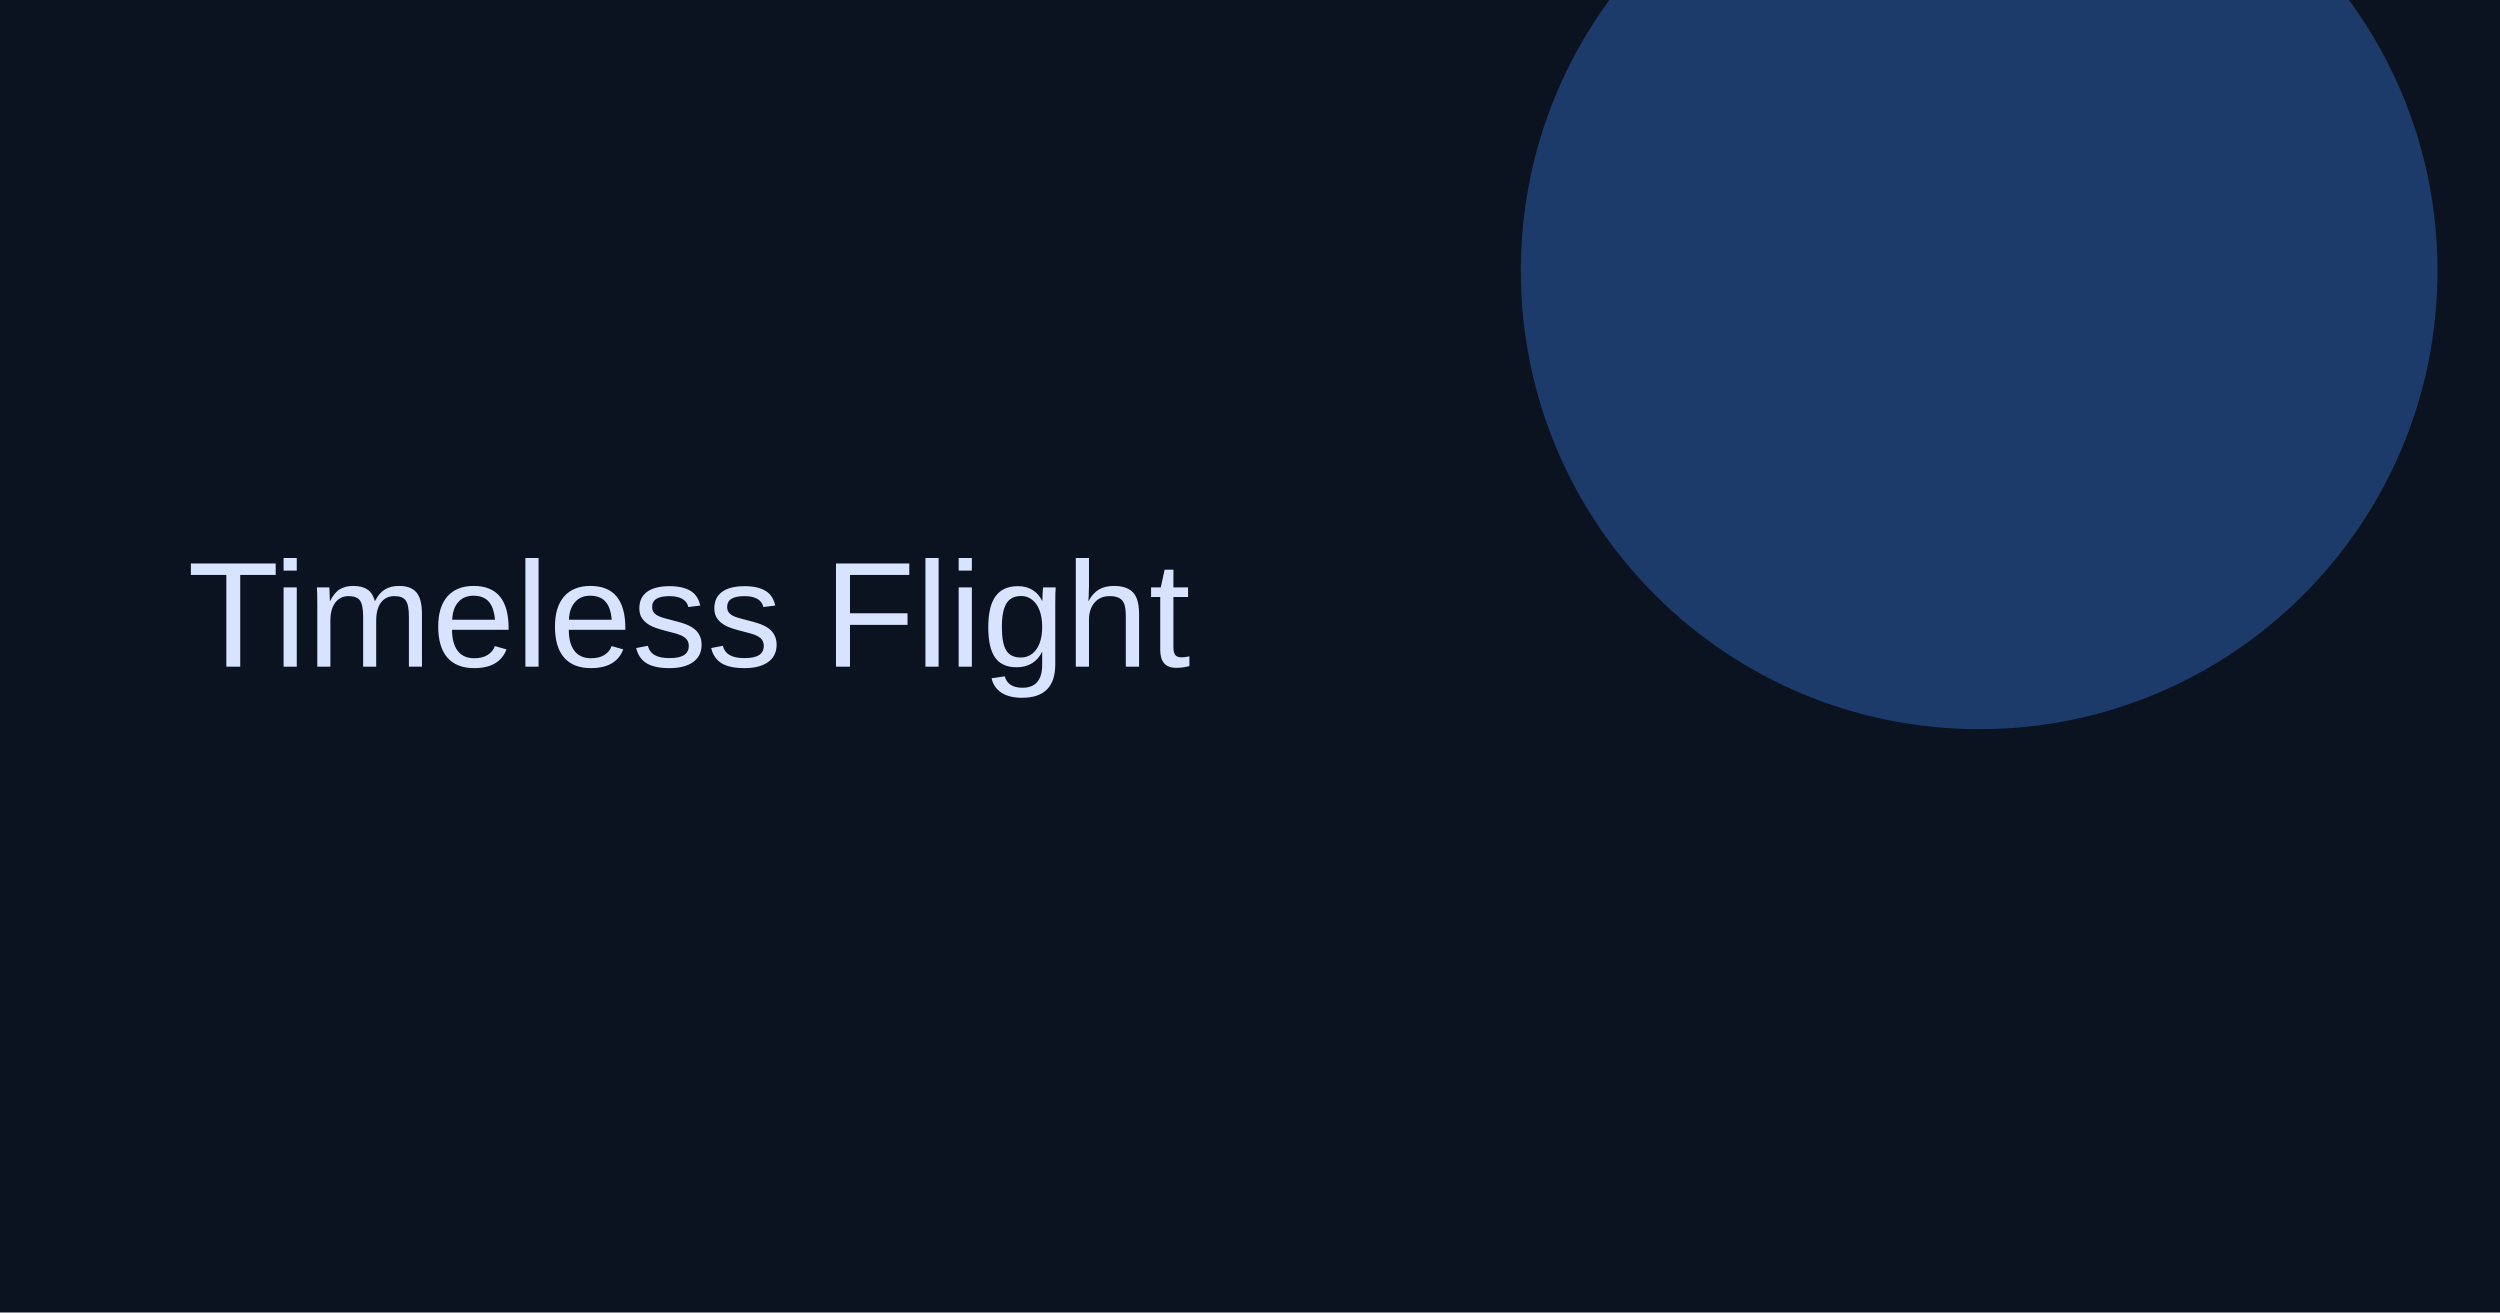
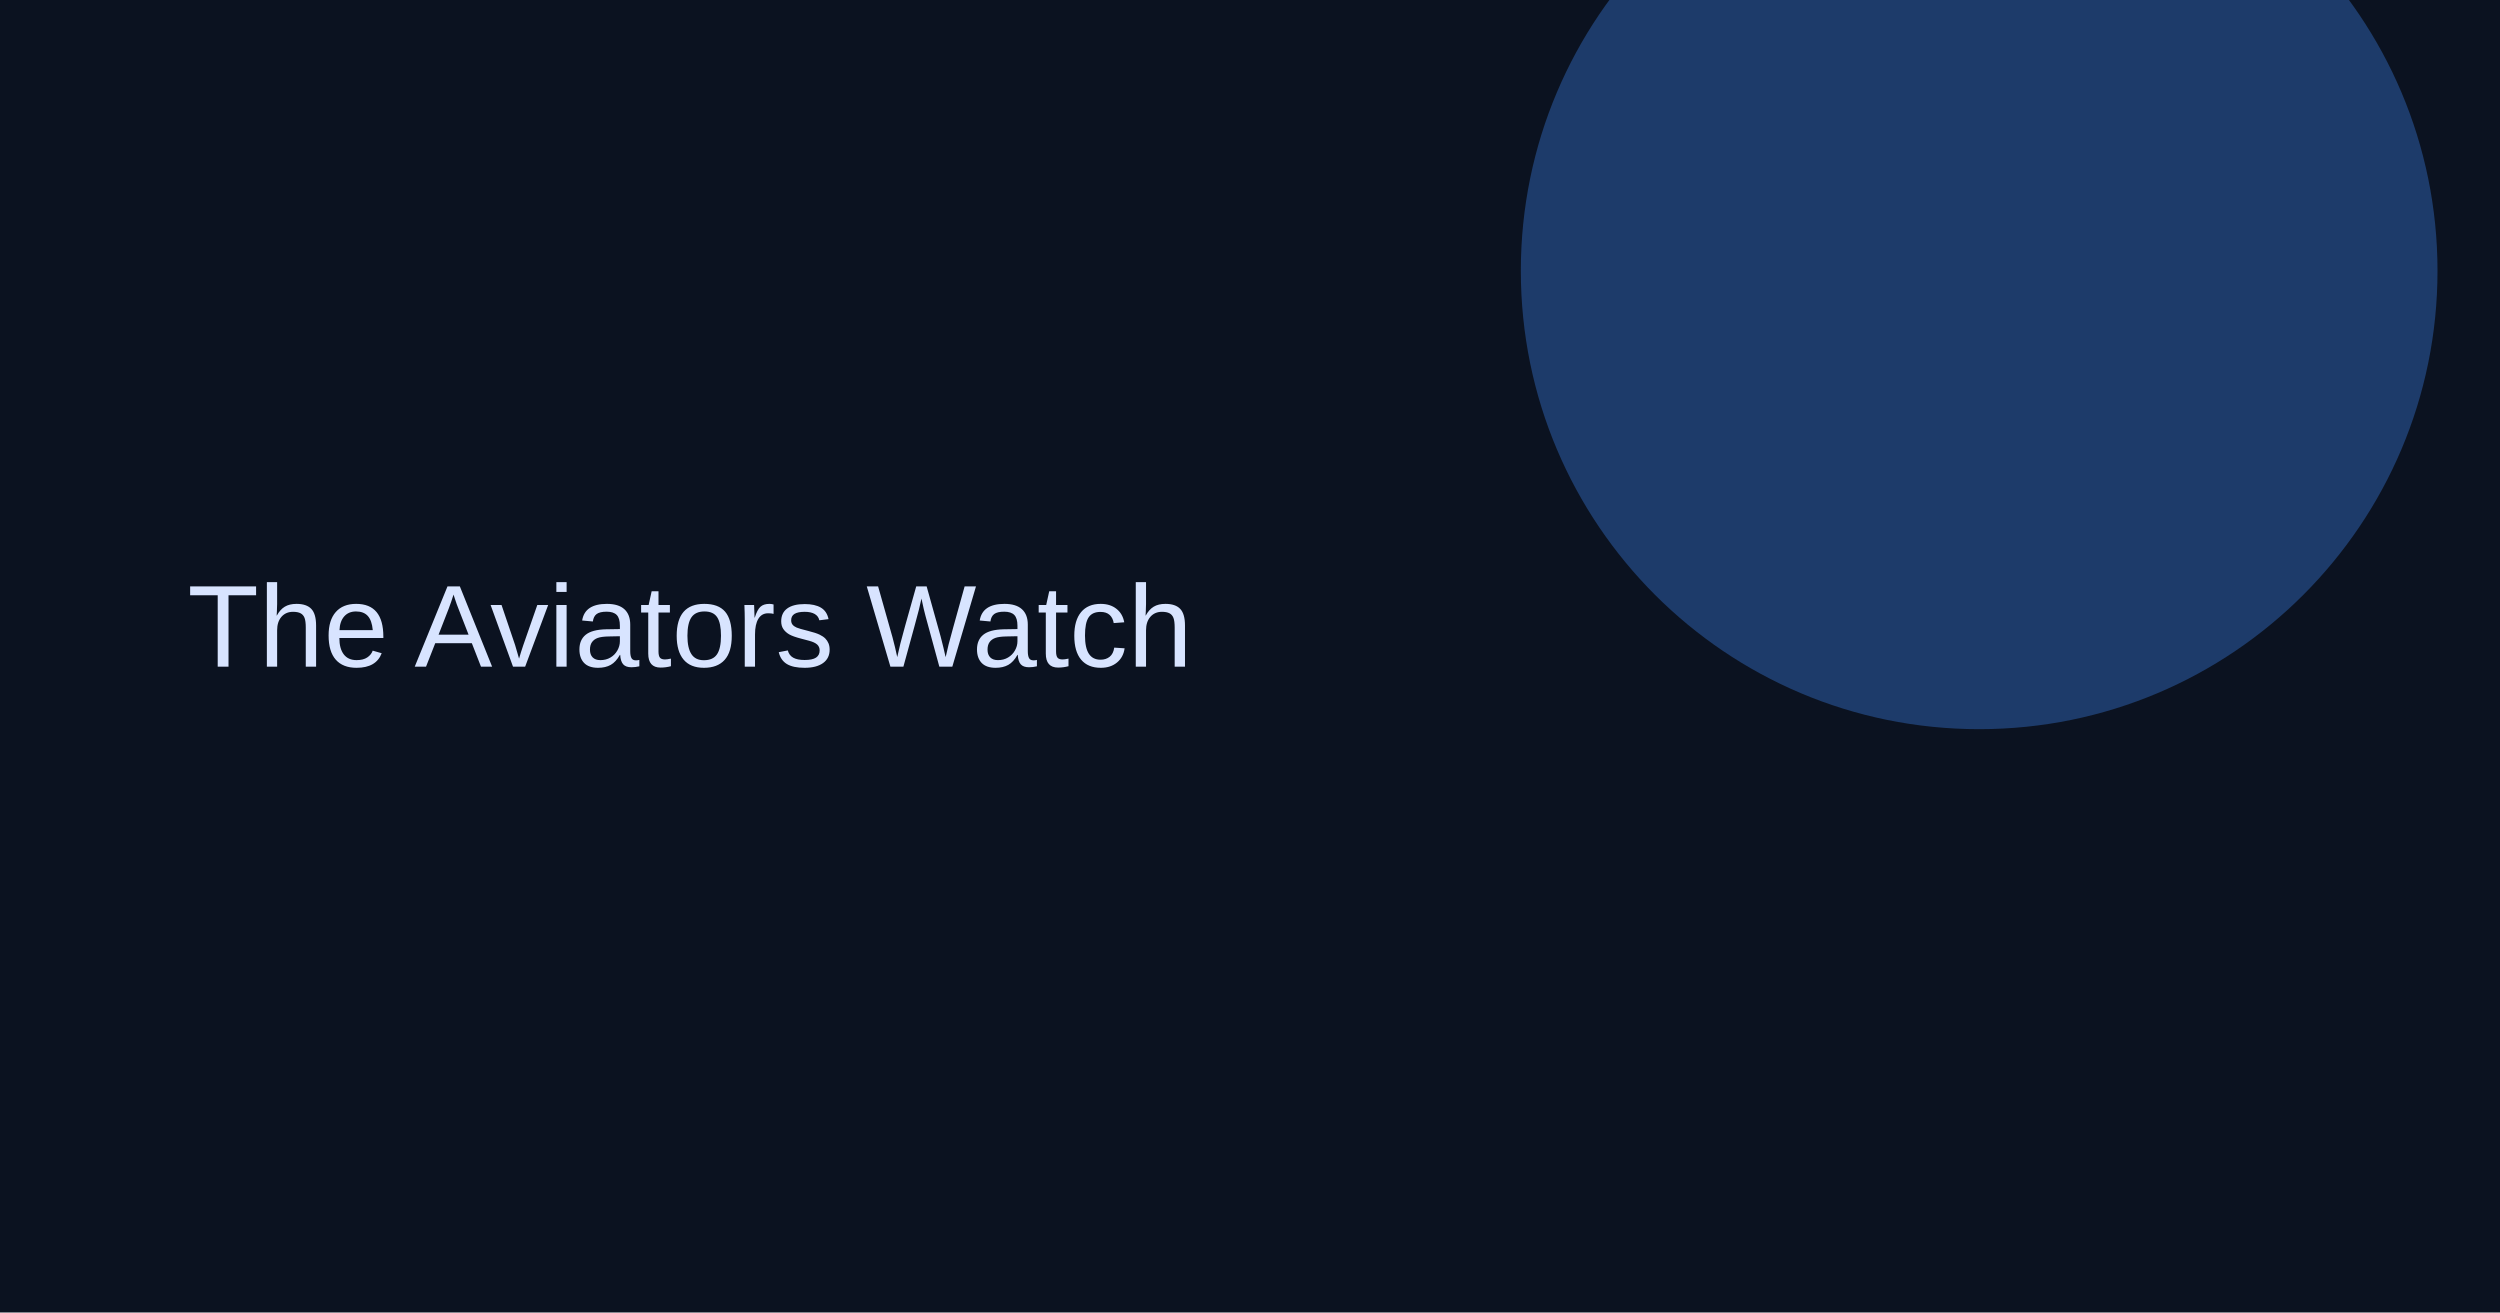
- <svg xmlns="http://www.w3.org/2000/svg" viewBox="0 0 1200 630" role="img" aria-label="Timeless Flight placeholder image">
+ <svg xmlns="http://www.w3.org/2000/svg" viewBox="0 0 1200 630" role="img" aria-label="The Aviators Watch placeholder image">
  <rect width="1200" height="630" fill="#0b1220" />
  <circle cx="950" cy="130" r="220" fill="#1d3b6a" />
-   <text x="90" y="320" fill="#d8e4ff" font-size="72" font-family="Arial, sans-serif">Timeless Flight</text>
+   <text x="90" y="320" fill="#d8e4ff" font-size="56" font-family="Arial, sans-serif">The Aviators Watch</text>
</svg>
